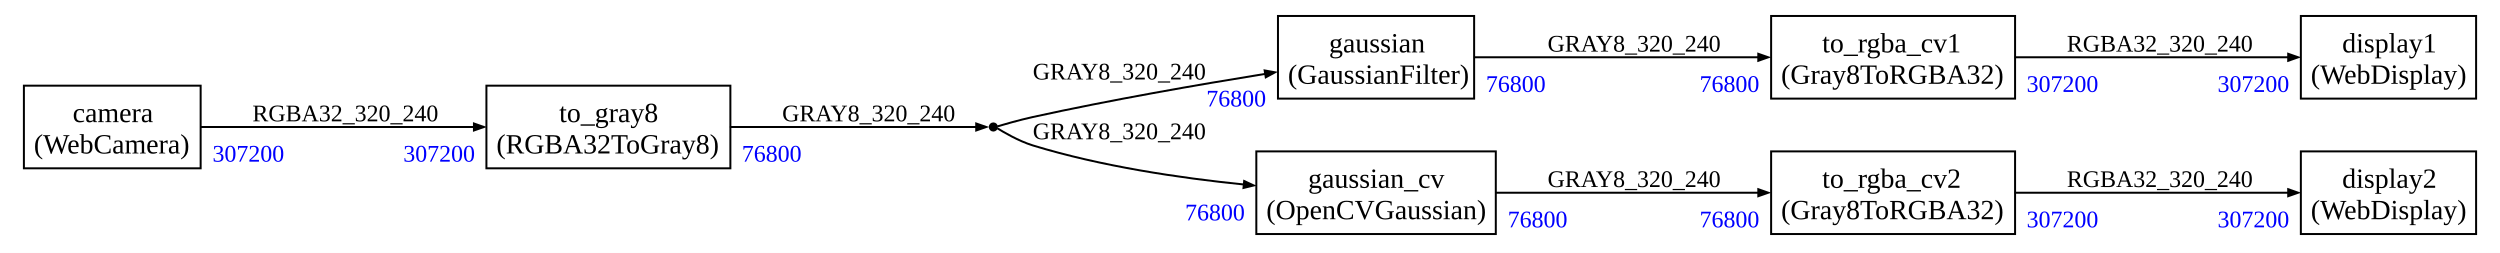
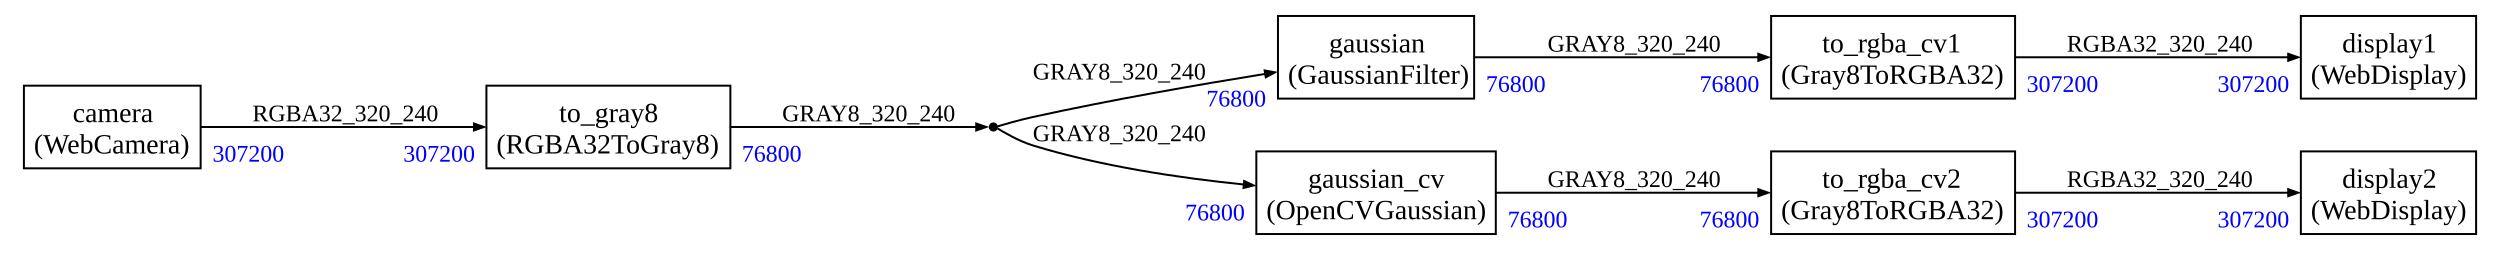
<svg xmlns="http://www.w3.org/2000/svg" width="1255pt" height="127pt" viewBox="0.00 0.00 1255.35 127.00">
  <g id="graph0" class="graph" transform="scale(1 1) rotate(0) translate(4 123)">
    <polygon fill="white" stroke="none" points="-4,4 -4,-123 1251.35,-123 1251.35,4 -4,4" />
    <g id="node1" class="node">
      <polygon fill="none" stroke="none" points="8,-38.5 8,-80 96.75,-80 96.75,-38.5 8,-38.5" />
      <polygon fill="none" stroke="black" points="8,-38.5 8,-80 96.75,-80 96.75,-38.5 8,-38.5" />
      <text text-anchor="start" x="32.5" y="-61.7" font-family="Times New Roman,serif" font-size="14.00">camera</text>
      <text text-anchor="start" x="13" y="-45.95" font-family="Times New Roman,serif" font-size="14.00">(WebCamera)</text>
    </g>
    <g id="node7" class="node">
      <polygon fill="none" stroke="none" points="240.25,-38.5 240.25,-80 362.75,-80 362.75,-38.5 240.25,-38.5" />
      <polygon fill="none" stroke="black" points="240.25,-38.5 240.25,-80 362.75,-80 362.75,-38.5 240.25,-38.5" />
      <text text-anchor="start" x="276.75" y="-61.7" font-family="Times New Roman,serif" font-size="14.00">to_gray8</text>
      <text text-anchor="start" x="245.25" y="-45.95" font-family="Times New Roman,serif" font-size="14.00">(RGBA32ToGray8)</text>
    </g>
    <g id="edge1" class="edge">
      <path fill="none" stroke="black" d="M96.7,-59.25C134.7,-59.25 190.53,-59.25 234.16,-59.25" />
      <polygon fill="black" stroke="black" points="233.99,-61 238.99,-59.25 233.99,-57.5 233.99,-61" />
      <text text-anchor="start" x="122.75" y="-62.1" font-family="Times New Roman,serif" font-size="12.00">RGBA32_320_240</text>
      <text text-anchor="start" x="198.5" y="-41.85" font-family="Times New Roman,serif" font-size="12.00" fill="blue">307200</text>
      <text text-anchor="start" x="102.7" y="-41.85" font-family="Times New Roman,serif" font-size="12.00" fill="blue">307200</text>
    </g>
    <g id="node2" class="node">
      <polygon fill="none" stroke="none" points="1151.35,-73.5 1151.35,-115 1239.35,-115 1239.35,-73.5 1151.35,-73.5" />
      <polygon fill="none" stroke="black" points="1151.35,-73.5 1151.35,-115 1239.35,-115 1239.35,-73.5 1151.35,-73.5" />
      <text text-anchor="start" x="1172.1" y="-96.7" font-family="Times New Roman,serif" font-size="14.00">display1</text>
      <text text-anchor="start" x="1156.35" y="-80.95" font-family="Times New Roman,serif" font-size="14.00">(WebDisplay)</text>
    </g>
    <g id="node3" class="node">
      <polygon fill="none" stroke="none" points="1151.35,-5.5 1151.35,-47 1239.35,-47 1239.35,-5.5 1151.35,-5.5" />
      <polygon fill="none" stroke="black" points="1151.35,-5.5 1151.35,-47 1239.35,-47 1239.35,-5.5 1151.35,-5.5" />
      <text text-anchor="start" x="1172.1" y="-28.7" font-family="Times New Roman,serif" font-size="14.00">display2</text>
      <text text-anchor="start" x="1156.35" y="-12.95" font-family="Times New Roman,serif" font-size="14.00">(WebDisplay)</text>
    </g>
    <g id="node4" class="node">
      <ellipse fill="black" stroke="black" cx="494.8" cy="-59.25" rx="1.8" ry="1.8" />
    </g>
    <g id="node5" class="node">
      <polygon fill="none" stroke="none" points="637.72,-73.5 637.72,-115 736.22,-115 736.22,-73.5 637.72,-73.5" />
      <polygon fill="none" stroke="black" points="637.72,-73.5 637.72,-115 736.22,-115 736.22,-73.5 637.72,-73.5" />
      <text text-anchor="start" x="663.35" y="-96.7" font-family="Times New Roman,serif" font-size="14.00">gaussian</text>
      <text text-anchor="start" x="642.72" y="-80.95" font-family="Times New Roman,serif" font-size="14.00">(GaussianFilter)</text>
    </g>
    <g id="edge7" class="edge">
      <path fill="none" stroke="black" d="M496.81,-59.55C499.62,-60.38 507.74,-62.74 514.6,-64.25 553.48,-72.81 597.75,-80.5 631.55,-85.96" />
      <polygon fill="black" stroke="black" points="631.03,-87.65 636.25,-86.71 631.59,-84.19 631.03,-87.65" />
      <text text-anchor="start" x="514.6" y="-83.1" font-family="Times New Roman,serif" font-size="12.00">GRAY8_320_240</text>
      <text text-anchor="start" x="601.74" y="-69.55" font-family="Times New Roman,serif" font-size="12.00" fill="blue">76800</text>
    </g>
    <g id="node6" class="node">
      <polygon fill="none" stroke="none" points="626.85,-5.5 626.85,-47 747.1,-47 747.1,-5.5 626.85,-5.5" />
      <polygon fill="none" stroke="black" points="626.85,-5.5 626.85,-47 747.1,-47 747.1,-5.5 626.85,-5.5" />
      <text text-anchor="start" x="652.85" y="-28.7" font-family="Times New Roman,serif" font-size="14.00">gaussian_cv</text>
      <text text-anchor="start" x="631.85" y="-12.95" font-family="Times New Roman,serif" font-size="14.00">(OpenCVGaussian)</text>
    </g>
    <g id="edge8" class="edge">
      <path fill="none" stroke="black" d="M496.77,-58.63C499.48,-56.94 507.37,-52.22 514.6,-50 548.79,-39.52 588.25,-33.65 620.68,-30.37" />
      <polygon fill="black" stroke="black" points="620.75,-32.12 625.56,-29.89 620.41,-28.64 620.75,-32.12" />
-       <text text-anchor="start" x="514.6" y="-53.1" font-family="Times New Roman,serif" font-size="12.00">GRAY8_320_240</text>
+       <text text-anchor="start" x="514.6" y="-52.1" font-family="Times New Roman,serif" font-size="12.00">GRAY8_320_240</text>
      <text text-anchor="start" x="591.07" y="-12.35" font-family="Times New Roman,serif" font-size="12.00" fill="blue">76800</text>
    </g>
    <g id="node8" class="node">
      <polygon fill="none" stroke="none" points="885.35,-73.5 885.35,-115 1007.85,-115 1007.85,-73.5 885.35,-73.5" />
      <polygon fill="none" stroke="black" points="885.35,-73.5 885.35,-115 1007.85,-115 1007.85,-73.5 885.35,-73.5" />
      <text text-anchor="start" x="910.97" y="-96.7" font-family="Times New Roman,serif" font-size="14.00">to_rgba_cv1</text>
      <text text-anchor="start" x="890.35" y="-80.95" font-family="Times New Roman,serif" font-size="14.00">(Gray8ToRGBA32)</text>
    </g>
    <g id="edge2" class="edge">
      <path fill="none" stroke="black" d="M736.13,-94.25C776.38,-94.25 834.23,-94.25 878.93,-94.25" />
      <polygon fill="black" stroke="black" points="878.91,-96 883.91,-94.25 878.91,-92.5 878.91,-96" />
      <text text-anchor="start" x="773.1" y="-97.1" font-family="Times New Roman,serif" font-size="12.00">GRAY8_320_240</text>
      <text text-anchor="start" x="849.43" y="-76.85" font-family="Times New Roman,serif" font-size="12.00" fill="blue">76800</text>
      <text text-anchor="start" x="742.13" y="-76.85" font-family="Times New Roman,serif" font-size="12.00" fill="blue">76800</text>
    </g>
    <g id="node9" class="node">
      <polygon fill="none" stroke="none" points="885.35,-5.5 885.35,-47 1007.85,-47 1007.85,-5.5 885.35,-5.5" />
      <polygon fill="none" stroke="black" points="885.35,-5.5 885.35,-47 1007.85,-47 1007.85,-5.5 885.35,-5.5" />
      <text text-anchor="start" x="910.97" y="-28.7" font-family="Times New Roman,serif" font-size="14.00">to_rgba_cv2</text>
      <text text-anchor="start" x="890.35" y="-12.95" font-family="Times New Roman,serif" font-size="14.00">(Gray8ToRGBA32)</text>
    </g>
    <g id="edge4" class="edge">
      <path fill="none" stroke="black" d="M747.08,-26.25C786.42,-26.25 838.18,-26.25 878.98,-26.25" />
      <polygon fill="black" stroke="black" points="878.92,-28 883.92,-26.25 878.92,-24.5 878.92,-28" />
      <text text-anchor="start" x="773.1" y="-29.1" font-family="Times New Roman,serif" font-size="12.00">GRAY8_320_240</text>
      <text text-anchor="start" x="849.43" y="-8.85" font-family="Times New Roman,serif" font-size="12.00" fill="blue">76800</text>
      <text text-anchor="start" x="753.08" y="-8.85" font-family="Times New Roman,serif" font-size="12.00" fill="blue">76800</text>
    </g>
    <g id="edge6" class="edge">
      <path fill="none" stroke="black" d="M362.5,-59.25C407.94,-59.25 465.89,-59.25 486.29,-59.25" />
      <polygon fill="black" stroke="black" points="486.2,-61 491.2,-59.25 486.2,-57.5 486.2,-61" />
      <text text-anchor="start" x="388.75" y="-62.1" font-family="Times New Roman,serif" font-size="12.00">GRAY8_320_240</text>
      <text text-anchor="start" x="368.5" y="-41.85" font-family="Times New Roman,serif" font-size="12.00" fill="blue">76800</text>
    </g>
    <g id="edge3" class="edge">
      <path fill="none" stroke="black" d="M1007.65,-94.25C1049.89,-94.25 1105.73,-94.25 1145.31,-94.25" />
      <polygon fill="black" stroke="black" points="1145,-96 1150,-94.25 1145,-92.5 1145,-96" />
      <text text-anchor="start" x="1033.85" y="-97.1" font-family="Times New Roman,serif" font-size="12.00">RGBA32_320_240</text>
      <text text-anchor="start" x="1109.51" y="-76.85" font-family="Times New Roman,serif" font-size="12.00" fill="blue">307200</text>
      <text text-anchor="start" x="1013.65" y="-76.85" font-family="Times New Roman,serif" font-size="12.00" fill="blue">307200</text>
    </g>
    <g id="edge5" class="edge">
      <path fill="none" stroke="black" d="M1007.65,-26.25C1049.89,-26.25 1105.73,-26.25 1145.31,-26.25" />
      <polygon fill="black" stroke="black" points="1145,-28 1150,-26.25 1145,-24.5 1145,-28" />
      <text text-anchor="start" x="1033.85" y="-29.1" font-family="Times New Roman,serif" font-size="12.00">RGBA32_320_240</text>
      <text text-anchor="start" x="1109.51" y="-8.85" font-family="Times New Roman,serif" font-size="12.00" fill="blue">307200</text>
      <text text-anchor="start" x="1013.65" y="-8.85" font-family="Times New Roman,serif" font-size="12.00" fill="blue">307200</text>
    </g>
  </g>
</svg>
